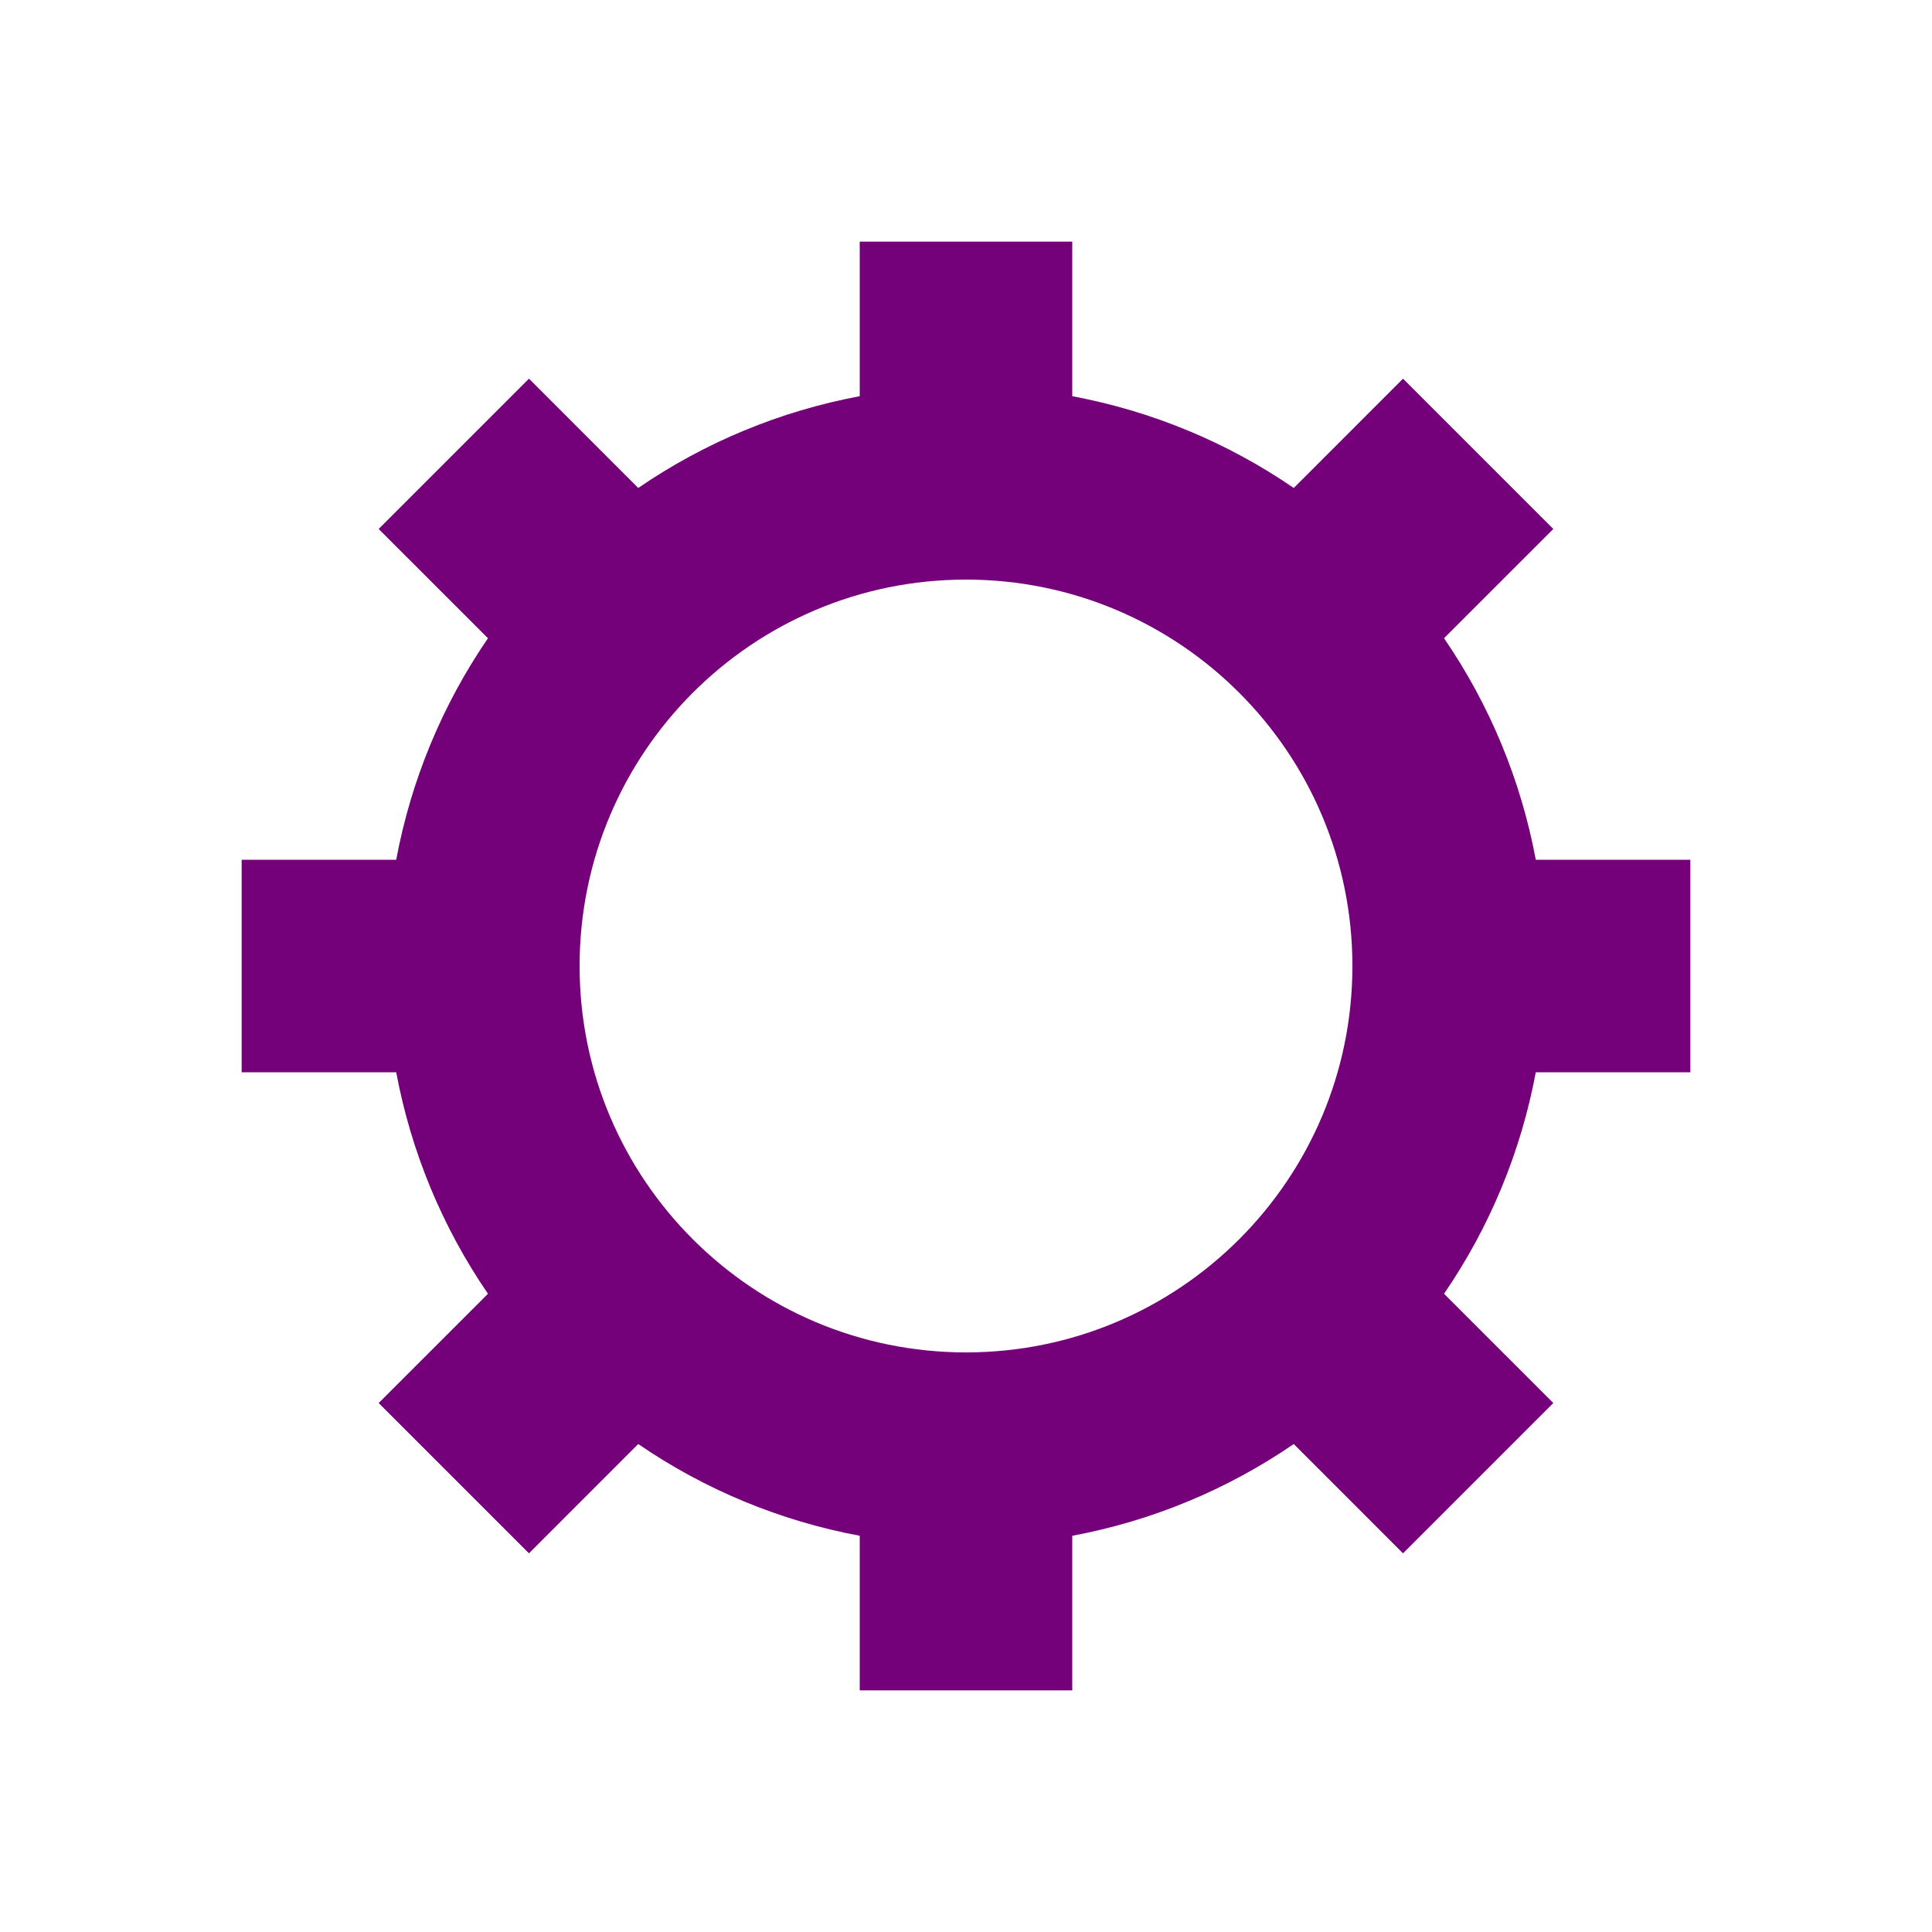
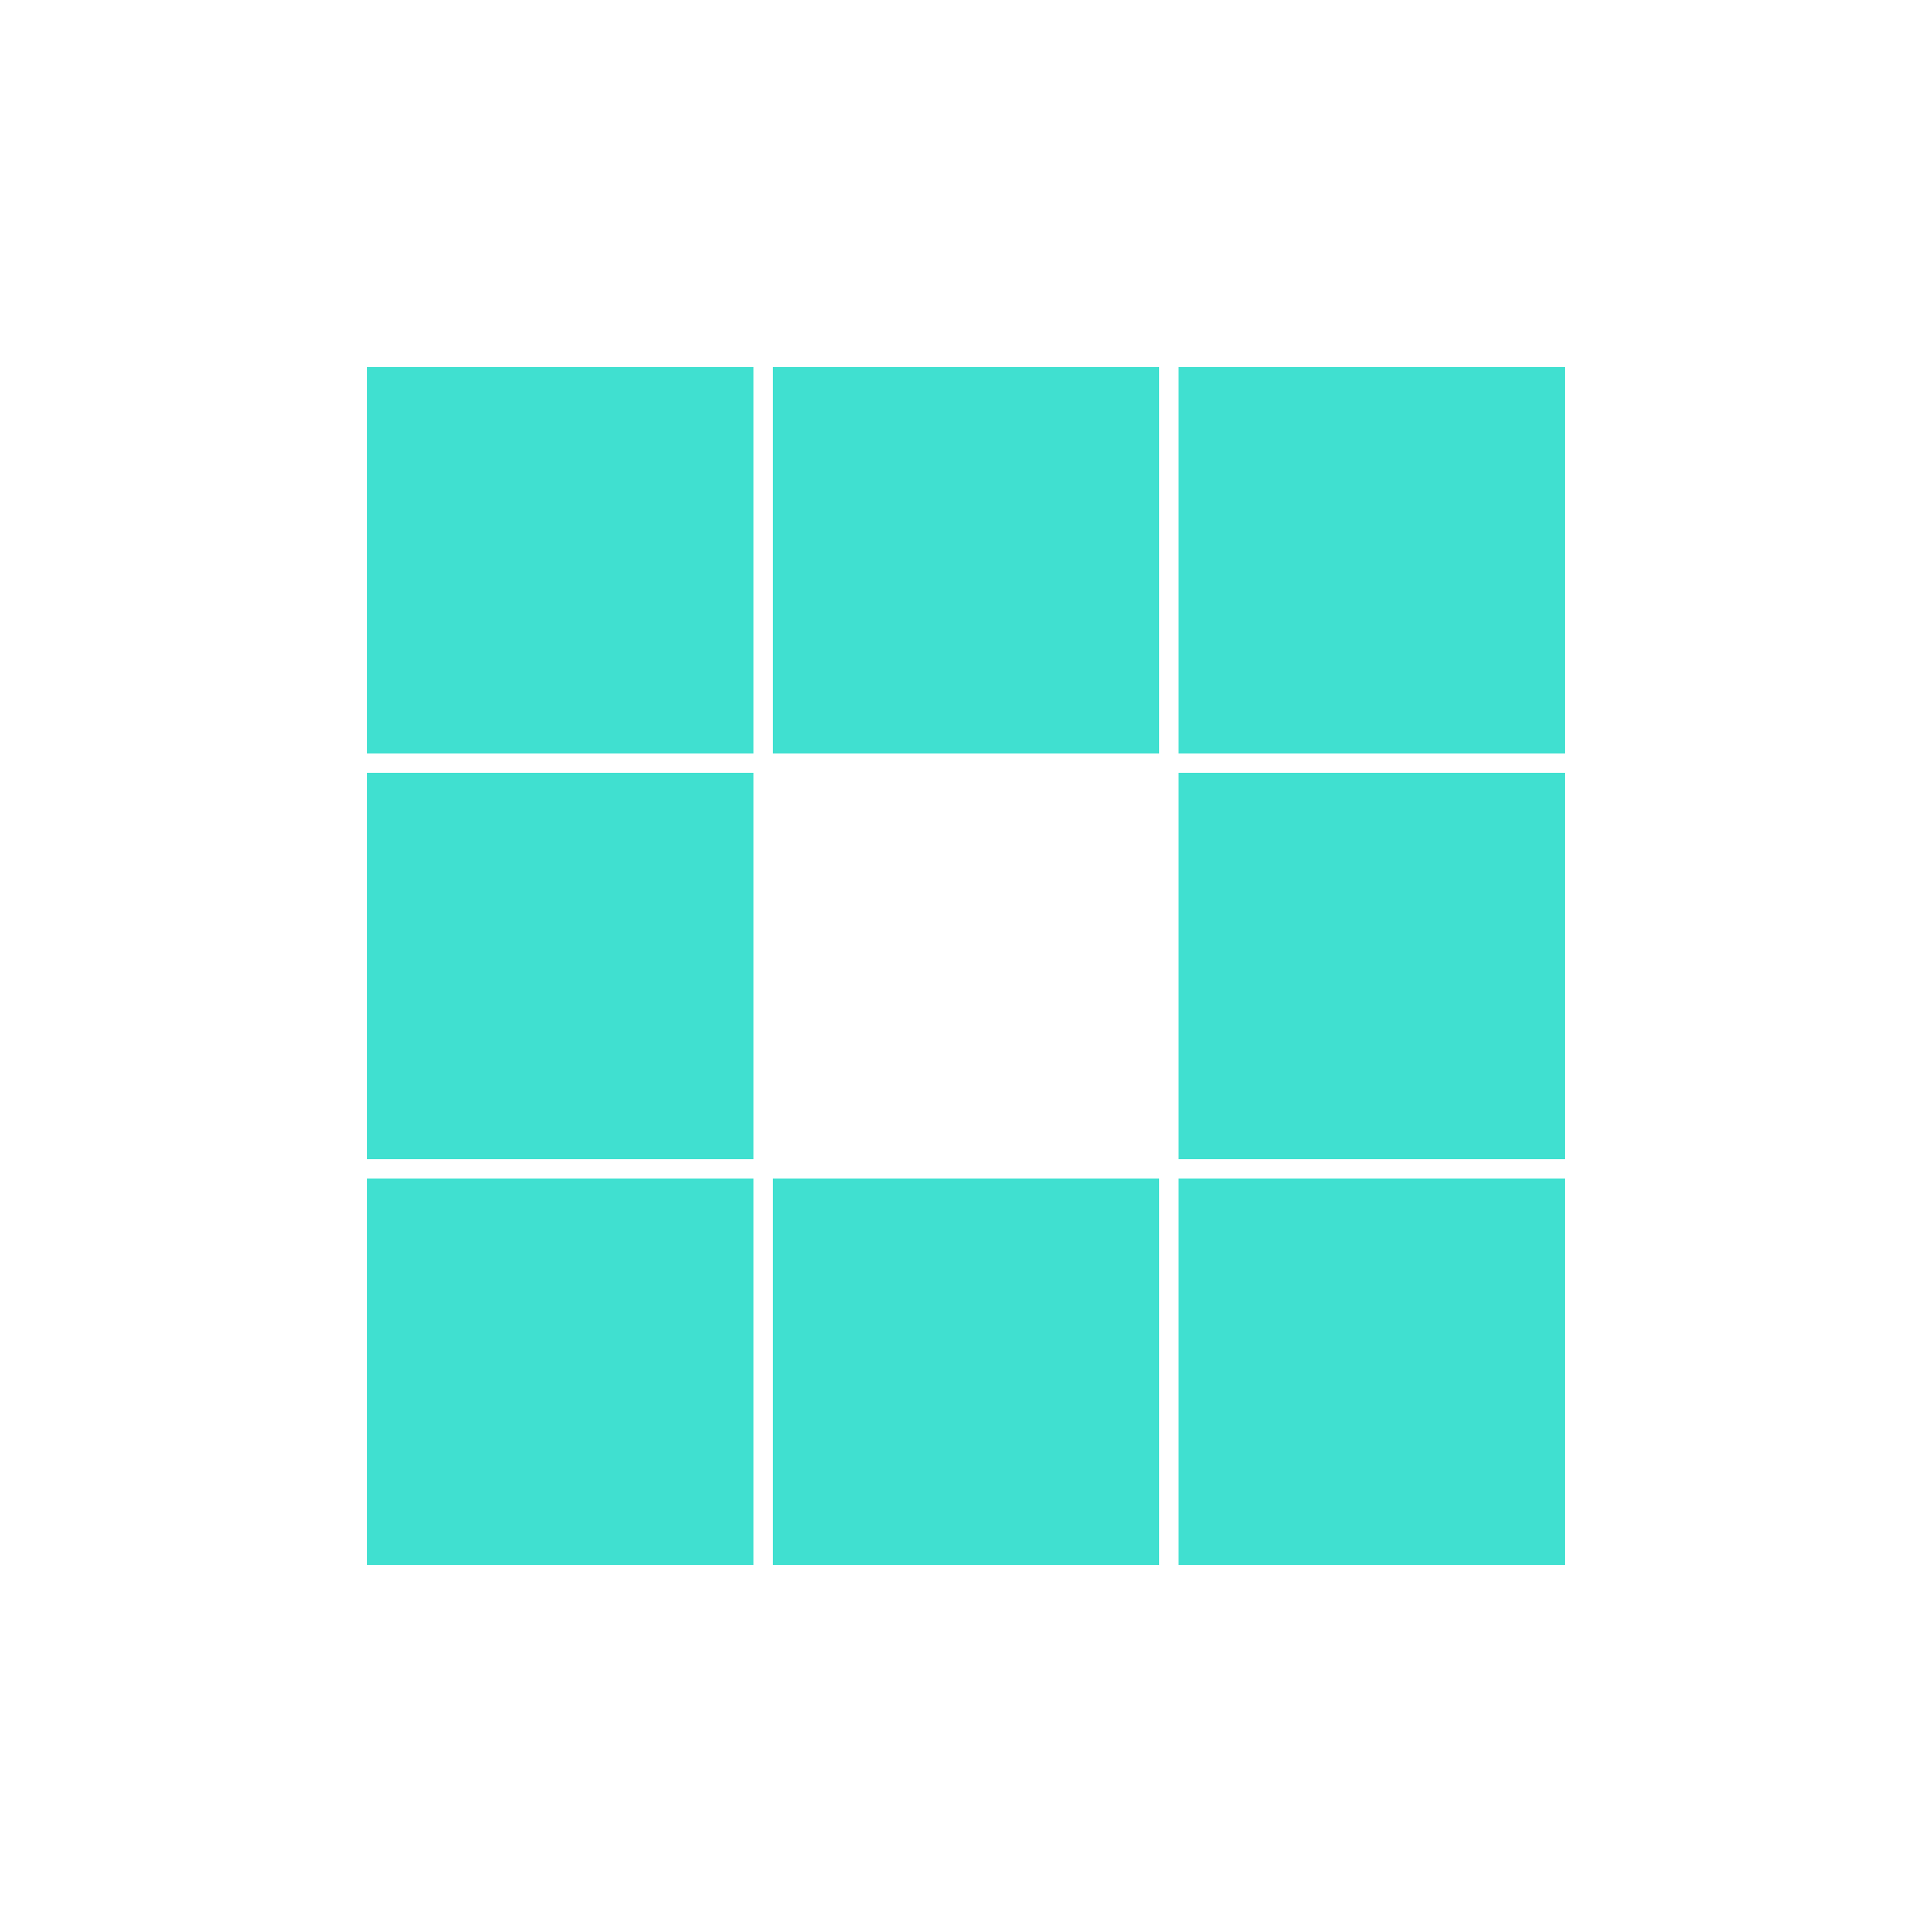
- <svg xmlns="http://www.w3.org/2000/svg" style="margin: auto; background: none; display: block; shape-rendering: auto;" width="200px" height="200px" viewBox="0 0 100 100" preserveAspectRatio="xMidYMid">
-   <g transform="translate(50 50)">
-     <g>
-       <animateTransform attributeName="transform" type="rotate" values="0;45" keyTimes="0;1" dur="0.2s" repeatCount="indefinite" />
-       <path d="M29.492 -5.5 L37.492 -5.5 L37.492 5.5 L29.492 5.5 A30 30 0 0 1 24.743 16.965 L24.743 16.965 L30.4 22.621 L22.621 30.4 L16.965 24.743 A30 30 0 0 1 5.5 29.492 L5.5 29.492 L5.5 37.492 L-5.5 37.492 L-5.5 29.492 A30 30 0 0 1 -16.965 24.743 L-16.965 24.743 L-22.621 30.4 L-30.4 22.621 L-24.743 16.965 A30 30 0 0 1 -29.492 5.5 L-29.492 5.5 L-37.492 5.5 L-37.492 -5.5 L-29.492 -5.5 A30 30 0 0 1 -24.743 -16.965 L-24.743 -16.965 L-30.4 -22.621 L-22.621 -30.4 L-16.965 -24.743 A30 30 0 0 1 -5.5 -29.492 L-5.5 -29.492 L-5.5 -37.492 L5.5 -37.492 L5.5 -29.492 A30 30 0 0 1 16.965 -24.743 L16.965 -24.743 L22.621 -30.4 L30.4 -22.621 L24.743 -16.965 A30 30 0 0 1 29.492 -5.5 M0 -20A20 20 0 1 0 0 20 A20 20 0 1 0 0 -20" fill="#74007a" />
-     </g>
+ <svg xmlns="http://www.w3.org/2000/svg" viewBox="0 0 100 100" preserveAspectRatio="xMidYMid" width="200" height="200" style="shape-rendering: auto; display: block; background: transparent;">
+   <g>
+     <rect fill="#40e0d0" height="20" width="20" y="19" x="19">
+       <animate calcMode="discrete" begin="0s" repeatCount="indefinite" dur="1s" keyTimes="0;0.125;1" values="#ffd700;#40e0d0;#40e0d0" attributeName="fill" />
+     </rect>
+     <rect fill="#40e0d0" height="20" width="20" y="19" x="40">
+       <animate calcMode="discrete" begin="0.125s" repeatCount="indefinite" dur="1s" keyTimes="0;0.125;1" values="#ffd700;#40e0d0;#40e0d0" attributeName="fill" />
+     </rect>
+     <rect fill="#40e0d0" height="20" width="20" y="19" x="61">
+       <animate calcMode="discrete" begin="0.25s" repeatCount="indefinite" dur="1s" keyTimes="0;0.125;1" values="#ffd700;#40e0d0;#40e0d0" attributeName="fill" />
+     </rect>
+     <rect fill="#40e0d0" height="20" width="20" y="40" x="19">
+       <animate calcMode="discrete" begin="0.875s" repeatCount="indefinite" dur="1s" keyTimes="0;0.125;1" values="#ffd700;#40e0d0;#40e0d0" attributeName="fill" />
+     </rect>
+     <rect fill="#40e0d0" height="20" width="20" y="40" x="61">
+       <animate calcMode="discrete" begin="0.375s" repeatCount="indefinite" dur="1s" keyTimes="0;0.125;1" values="#ffd700;#40e0d0;#40e0d0" attributeName="fill" />
+     </rect>
+     <rect fill="#40e0d0" height="20" width="20" y="61" x="19">
+       <animate calcMode="discrete" begin="0.75s" repeatCount="indefinite" dur="1s" keyTimes="0;0.125;1" values="#ffd700;#40e0d0;#40e0d0" attributeName="fill" />
+     </rect>
+     <rect fill="#40e0d0" height="20" width="20" y="61" x="40">
+       <animate calcMode="discrete" begin="0.625s" repeatCount="indefinite" dur="1s" keyTimes="0;0.125;1" values="#ffd700;#40e0d0;#40e0d0" attributeName="fill" />
+     </rect>
+     <rect fill="#40e0d0" height="20" width="20" y="61" x="61">
+       <animate calcMode="discrete" begin="0.5s" repeatCount="indefinite" dur="1s" keyTimes="0;0.125;1" values="#ffd700;#40e0d0;#40e0d0" attributeName="fill" />
+     </rect>
+     <g />
  </g>
</svg>
